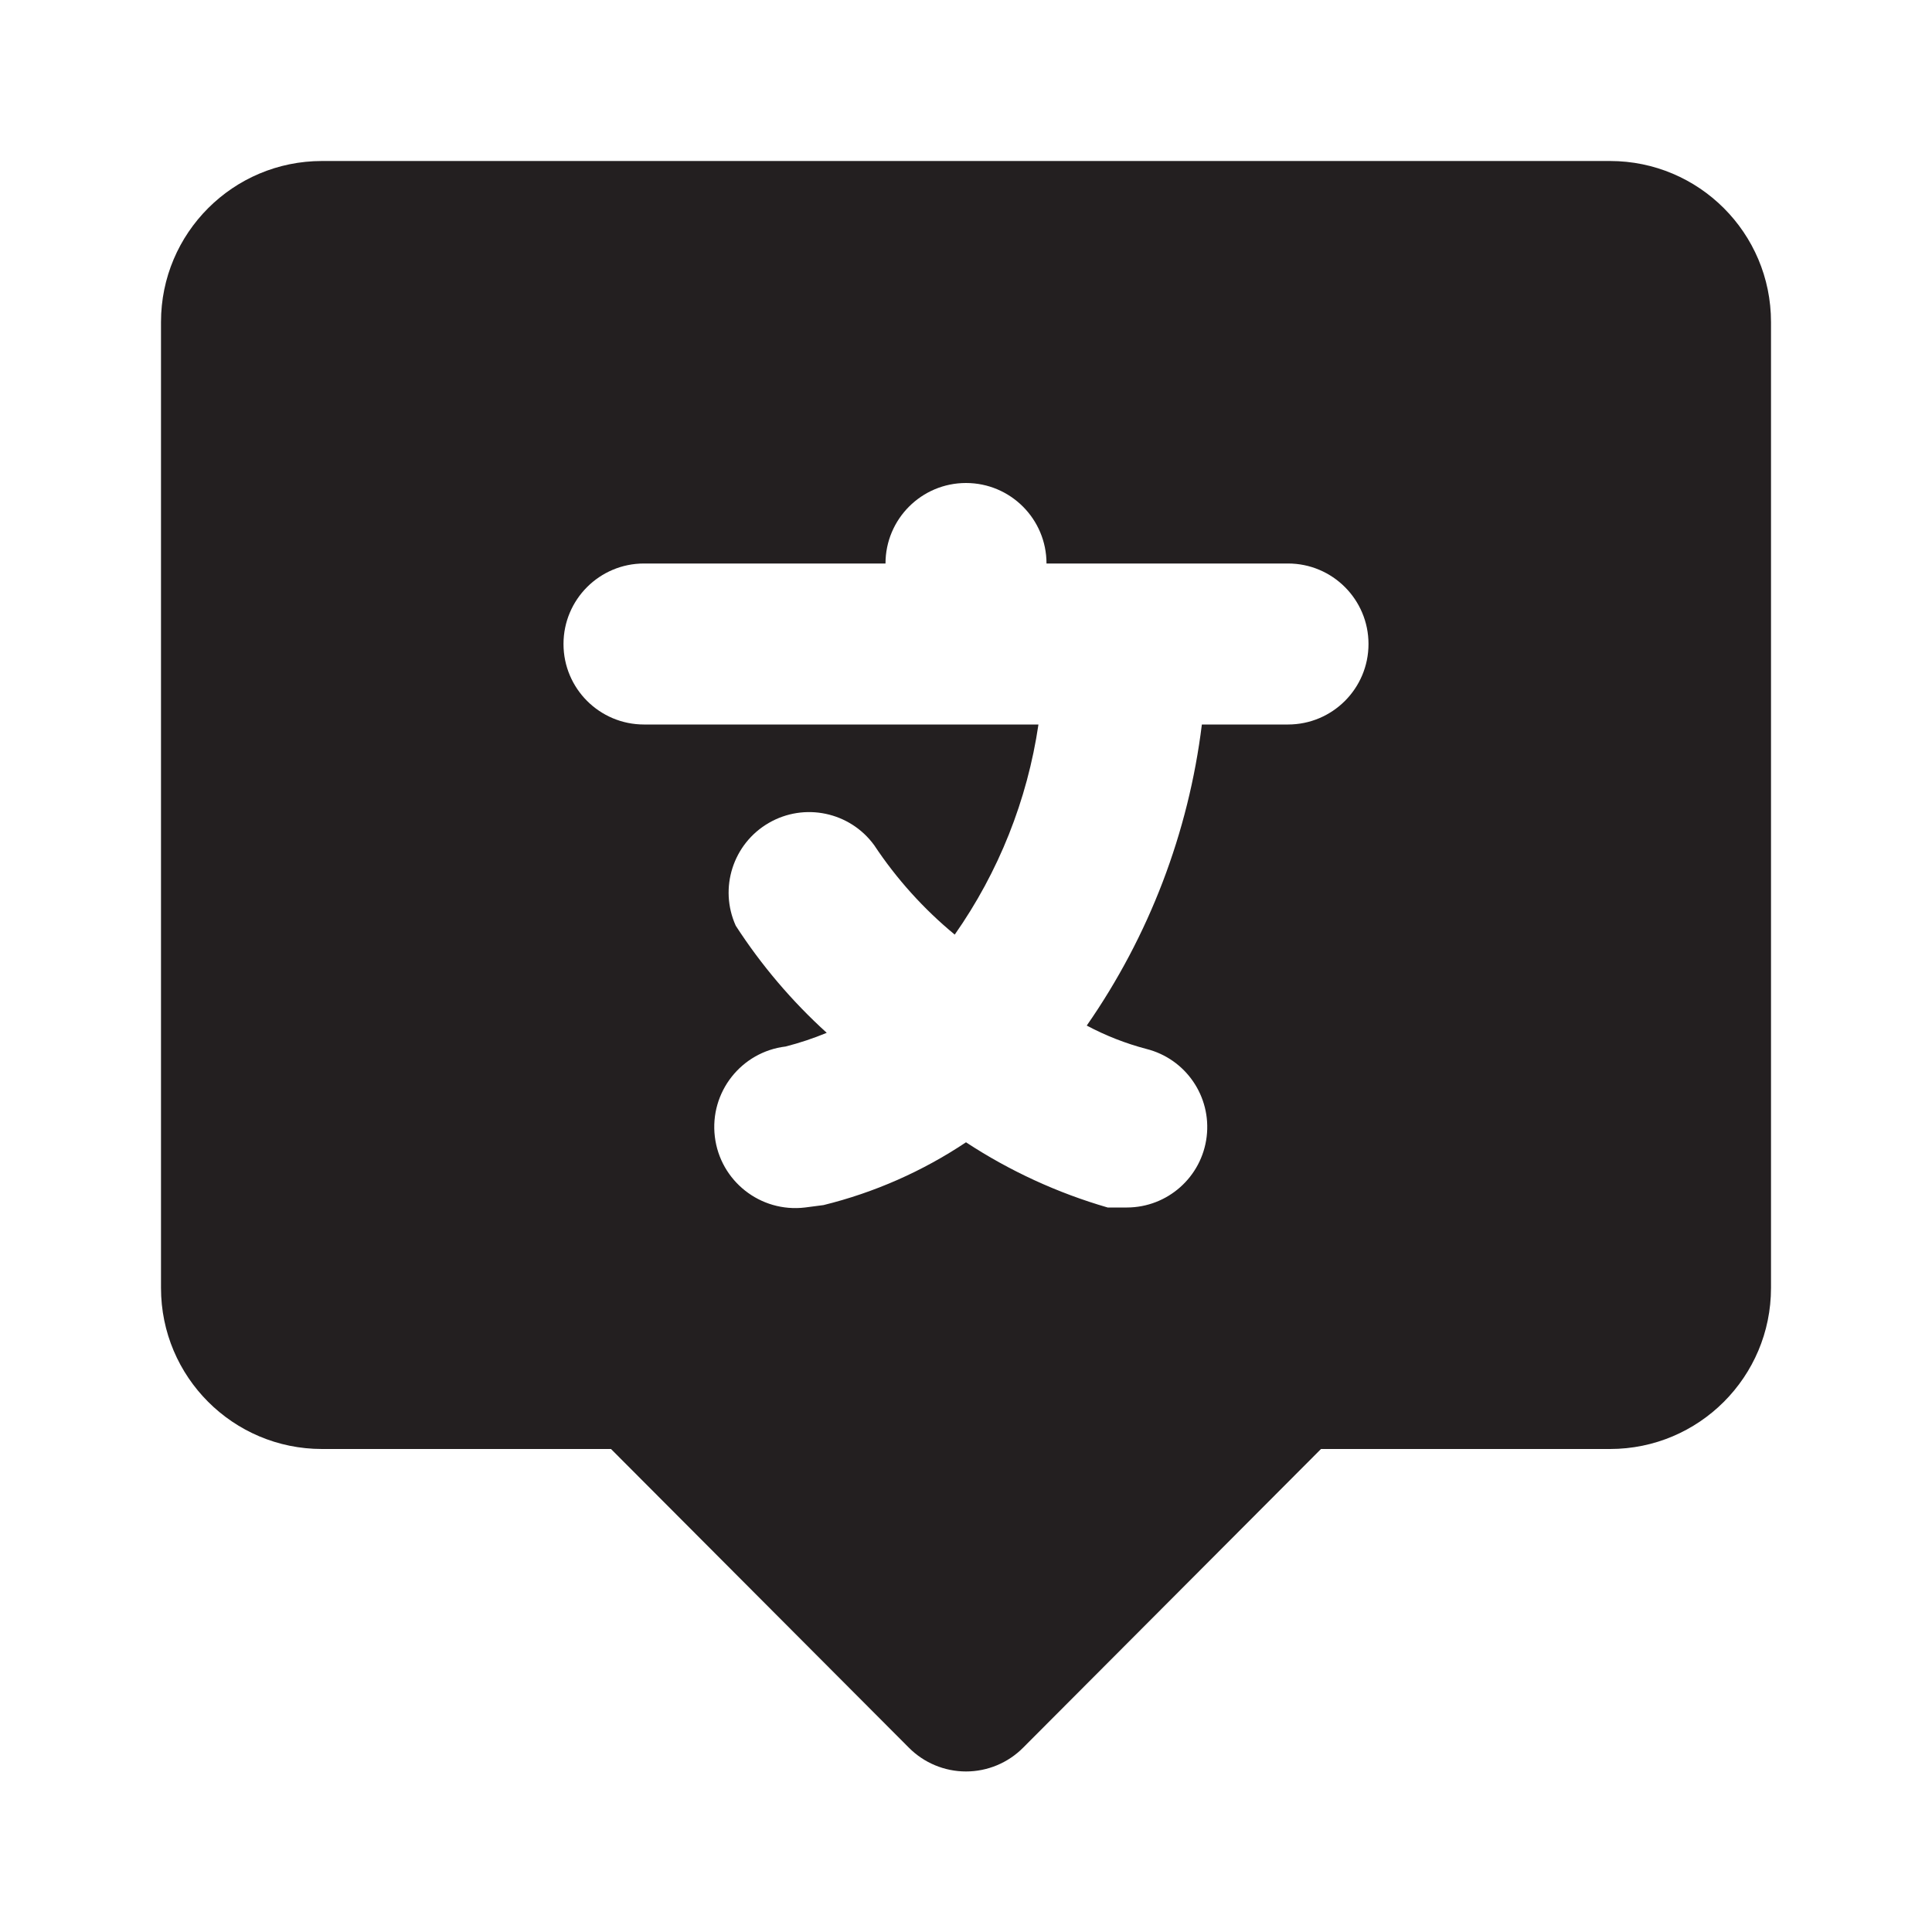
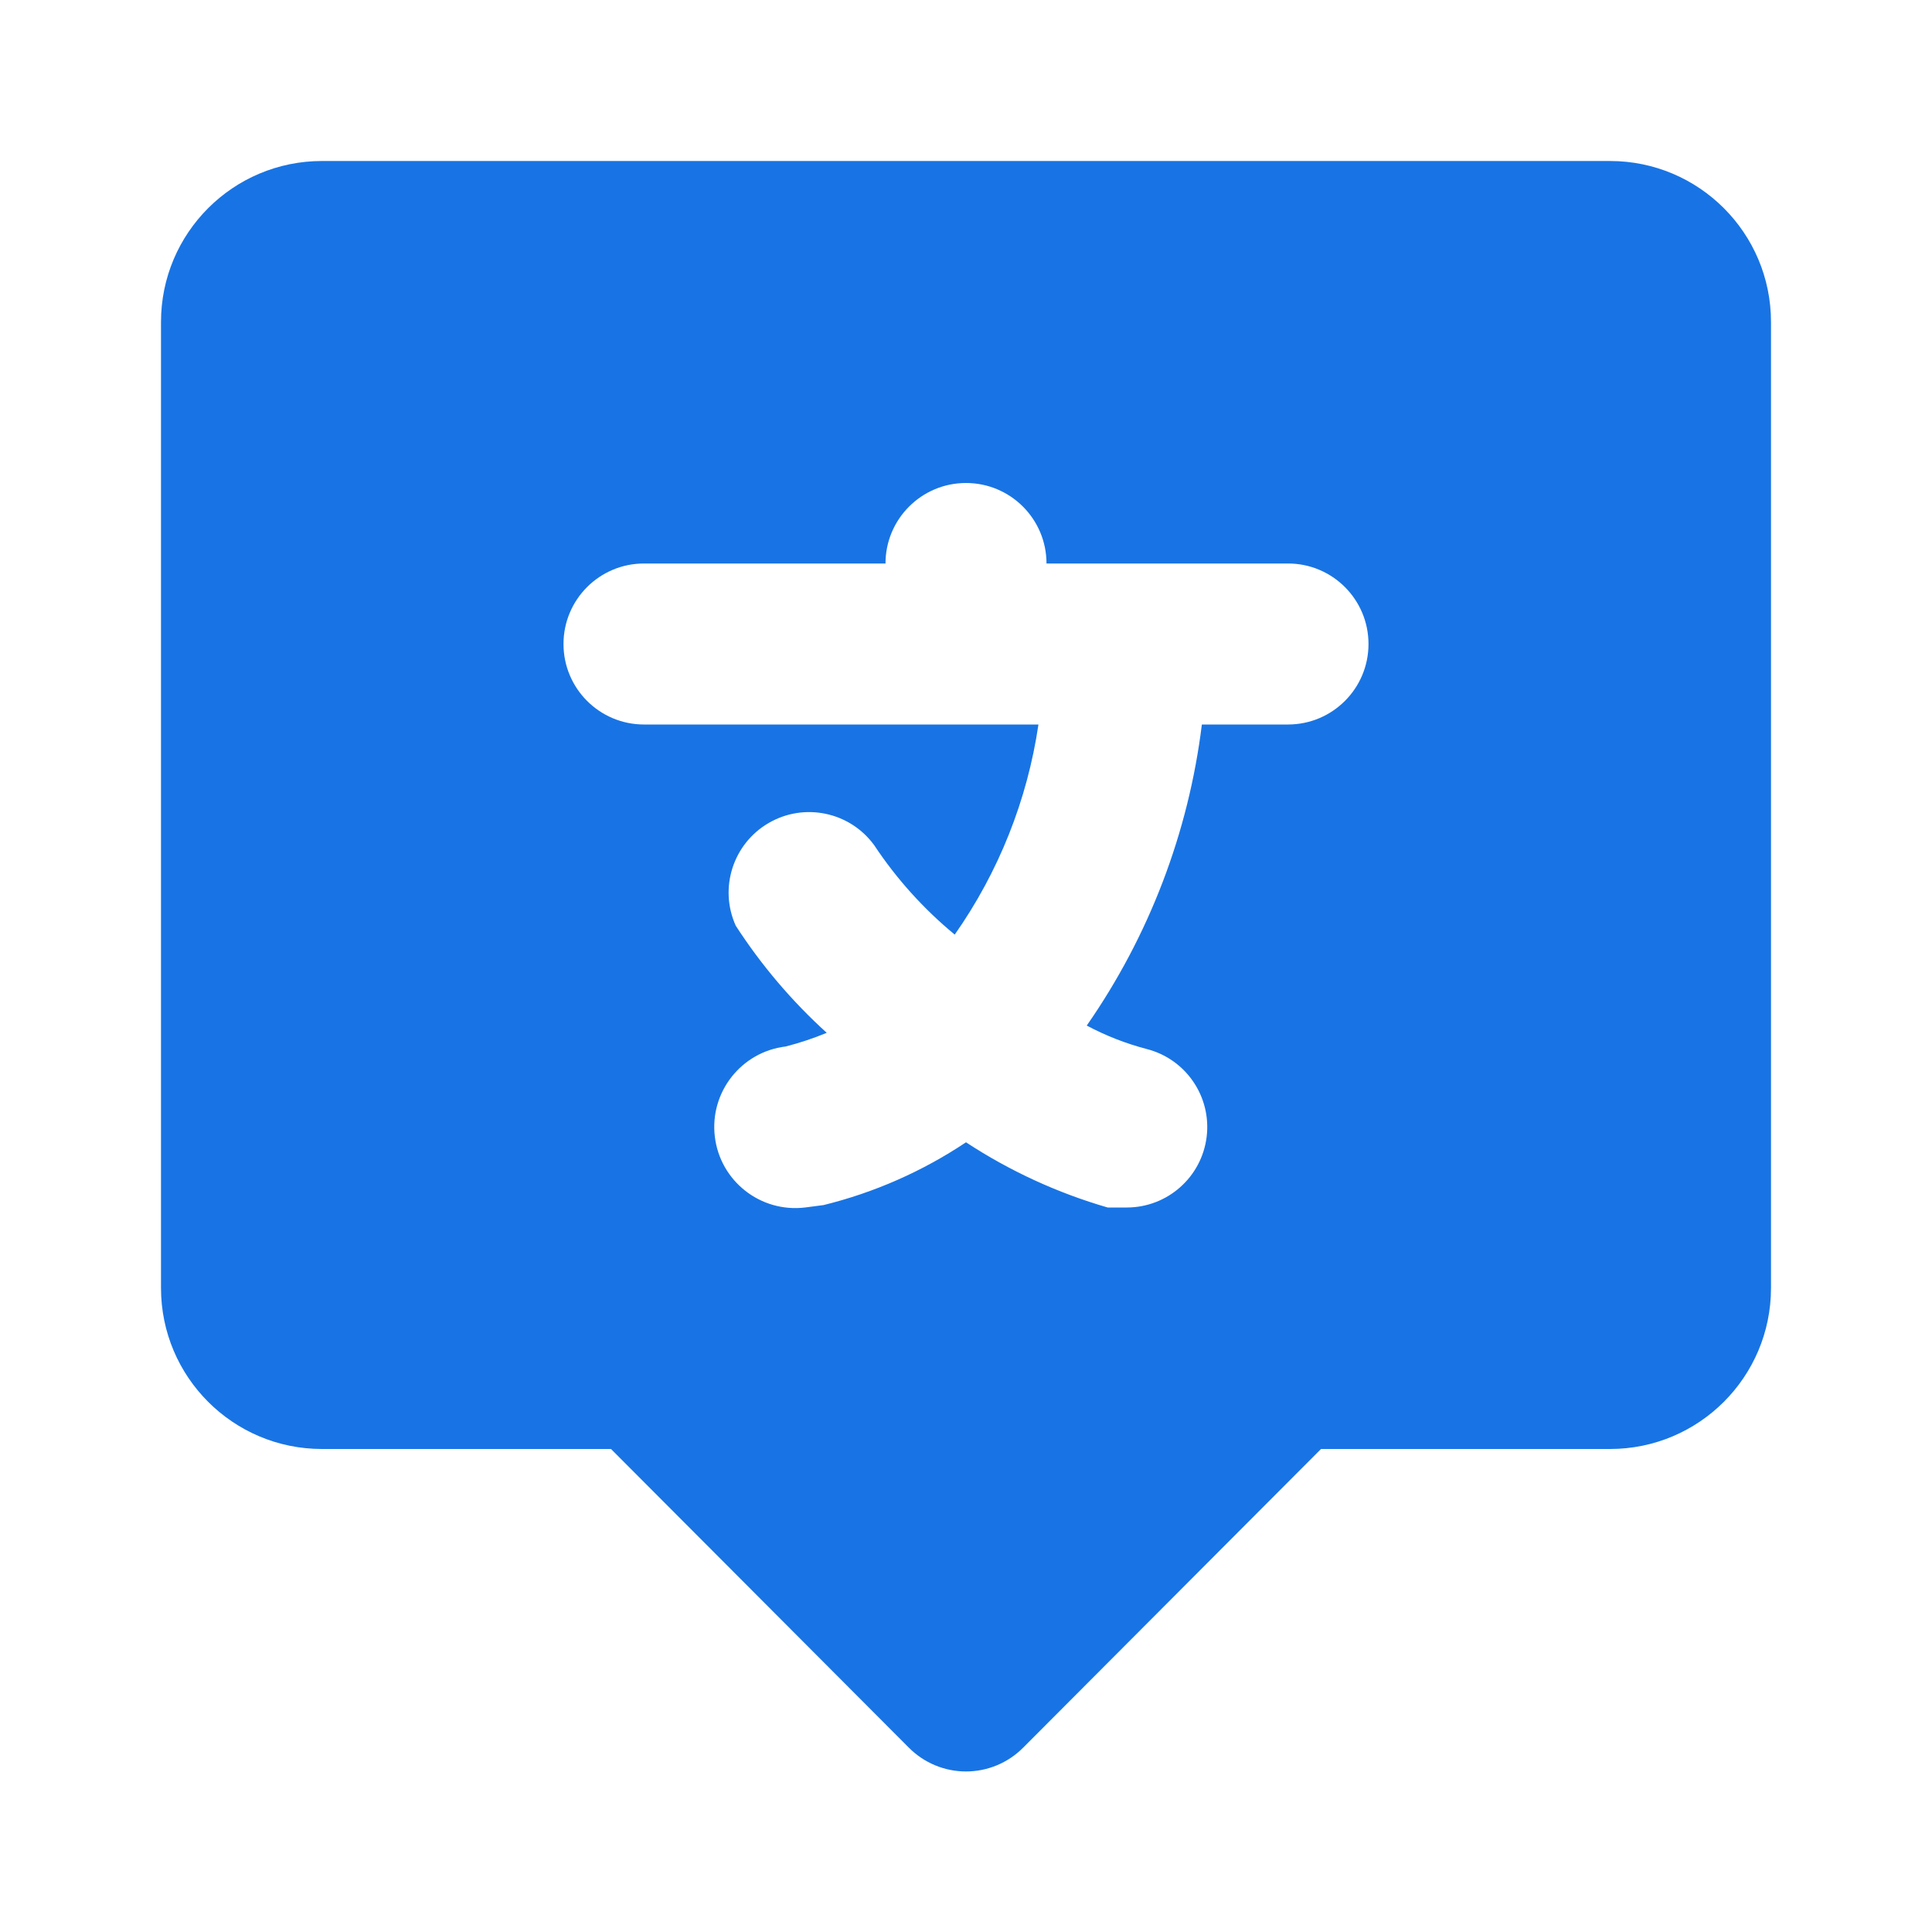
<svg xmlns="http://www.w3.org/2000/svg" width="800px" height="800px" viewBox="0 0 24 24" id="translate" class="icon glyph">
-   <path d="M20,2H4A2,2,0,0,0,2,4V16a2,2,0,0,0,2,2H7.59l3.7,3.71a1,1,0,0,0,1.42,0L16.41,18H20a2,2,0,0,0,2-2V4A2,2,0,0,0,20,2ZM16,9H14.93a8.33,8.33,0,0,1-1.43,3.74,3.43,3.43,0,0,0,.74.29A1,1,0,0,1,14,15l-.24,0A6.51,6.51,0,0,1,12,14.19a5.6,5.6,0,0,1-1.77.78L10,15a1,1,0,0,1-.24-2,3.81,3.81,0,0,0,.51-.17A6.75,6.75,0,0,1,9.14,11.5a1,1,0,0,1,1.72-1,5.07,5.07,0,0,0,1,1.11A6.09,6.09,0,0,0,12.9,9H8A1,1,0,0,1,8,7h3a1,1,0,0,1,2,0h3a1,1,0,0,1,0,2Z" style="fill:#231f20" />
+   <path d="M20,2H4A2,2,0,0,0,2,4V16a2,2,0,0,0,2,2H7.59l3.7,3.71a1,1,0,0,0,1.42,0L16.41,18H20a2,2,0,0,0,2-2V4A2,2,0,0,0,20,2ZM16,9H14.93a8.33,8.33,0,0,1-1.43,3.74,3.43,3.43,0,0,0,.74.29A1,1,0,0,1,14,15l-.24,0A6.51,6.51,0,0,1,12,14.19a5.6,5.6,0,0,1-1.77.78L10,15a1,1,0,0,1-.24-2,3.81,3.81,0,0,0,.51-.17A6.75,6.75,0,0,1,9.14,11.5a1,1,0,0,1,1.72-1,5.07,5.07,0,0,0,1,1.11A6.09,6.09,0,0,0,12.9,9H8A1,1,0,0,1,8,7h3a1,1,0,0,1,2,0h3a1,1,0,0,1,0,2Z" style="fill:#1874e4" />
</svg>
